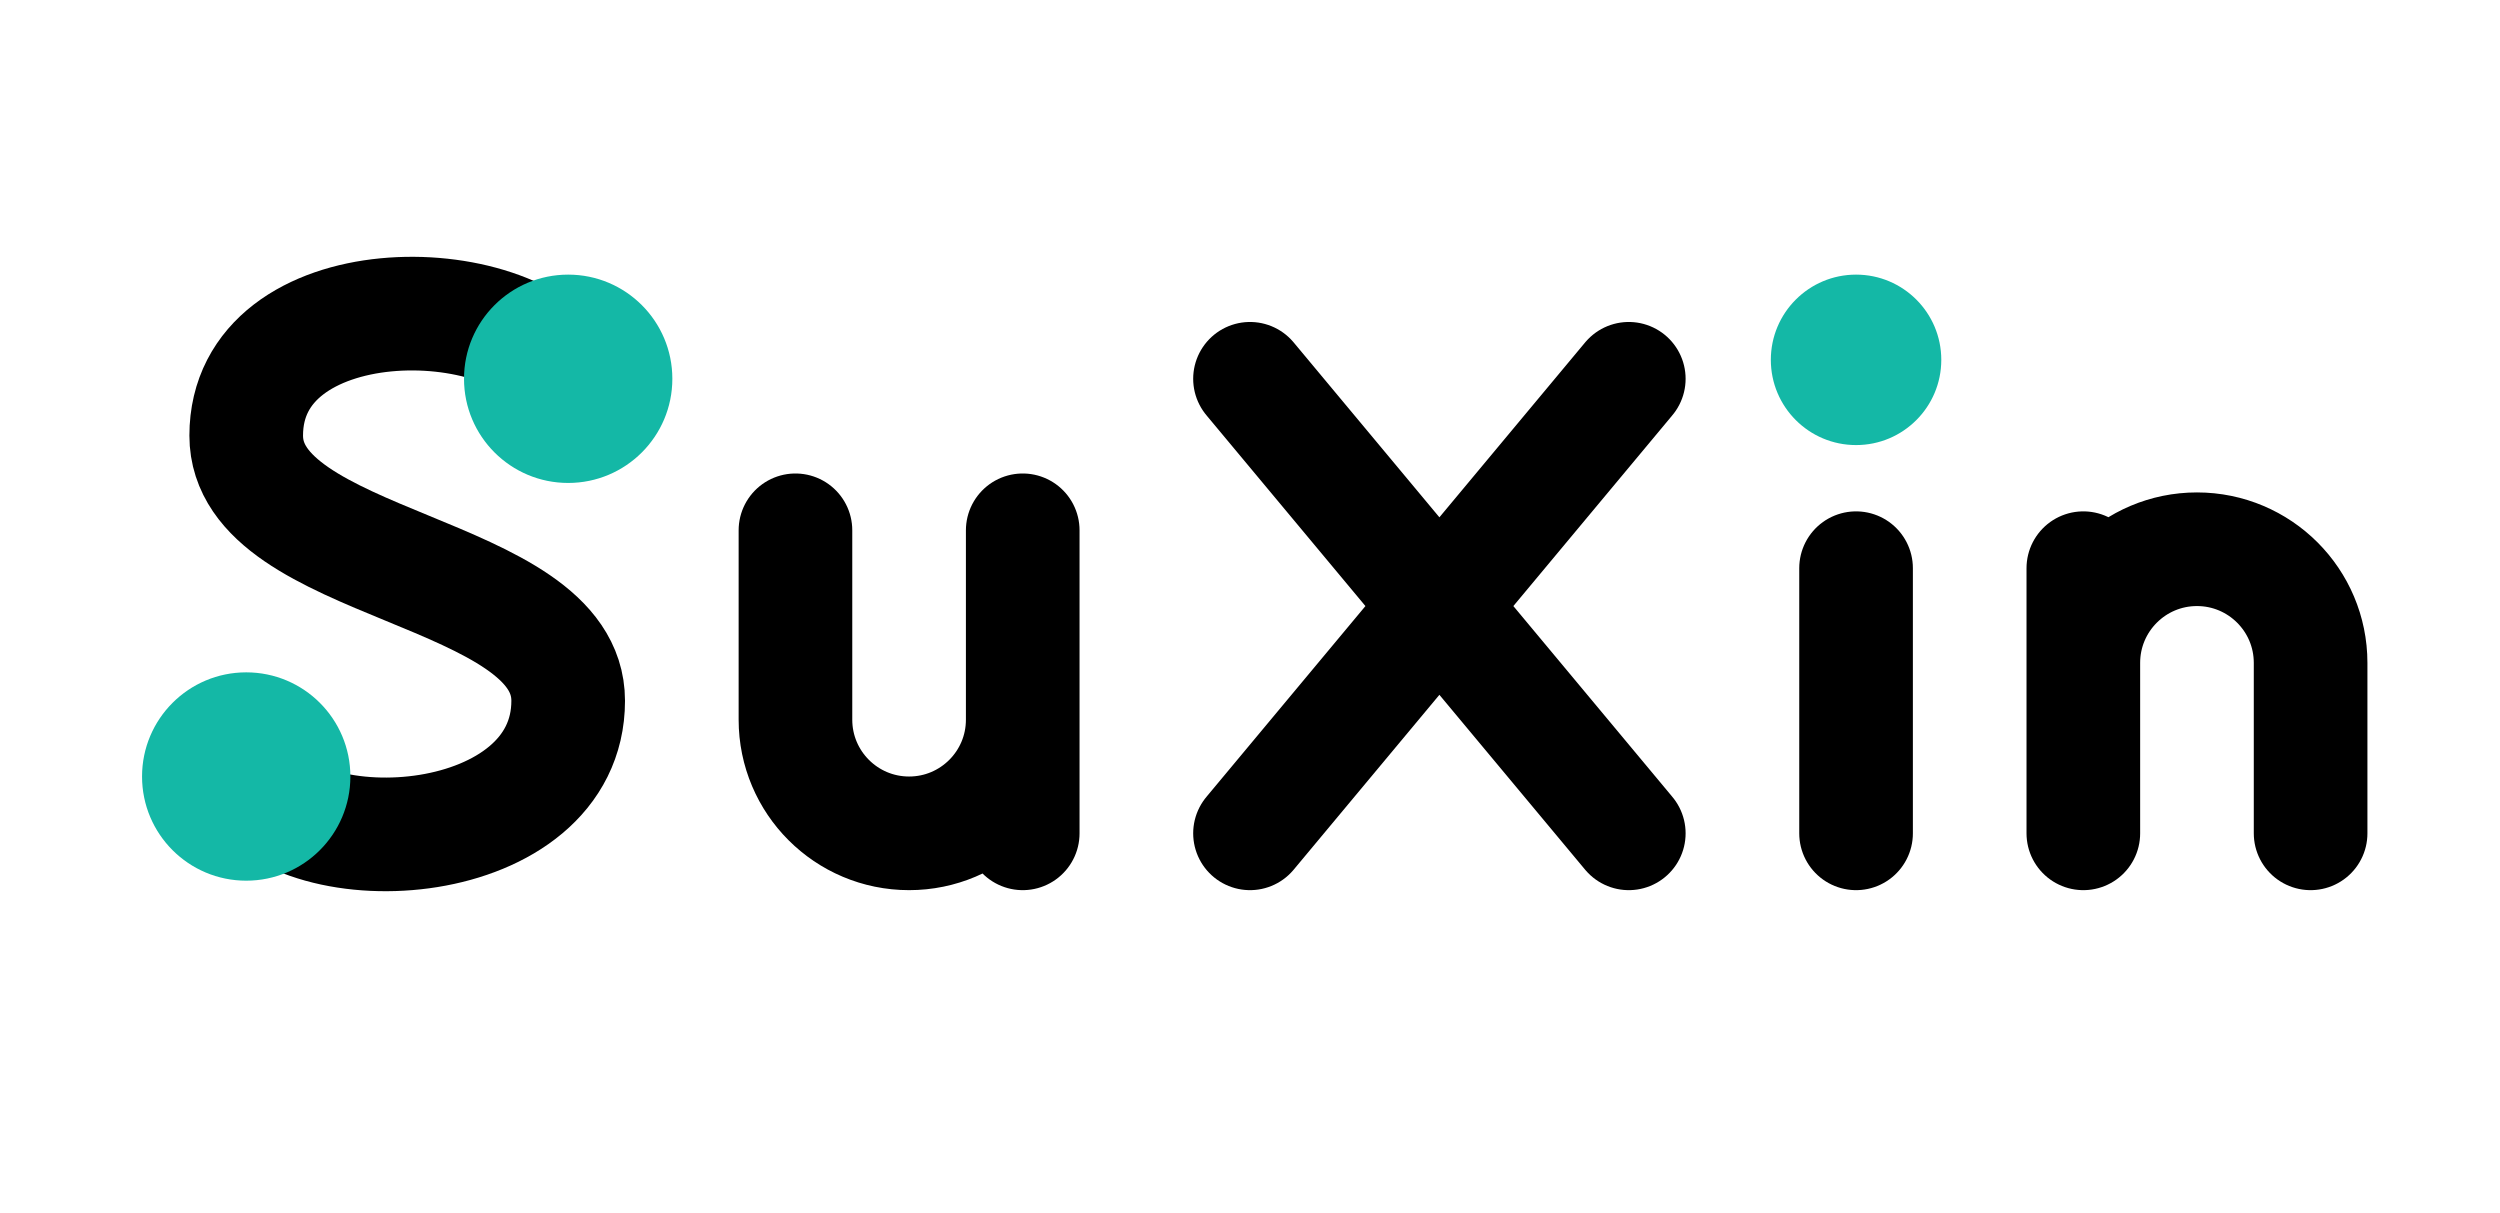
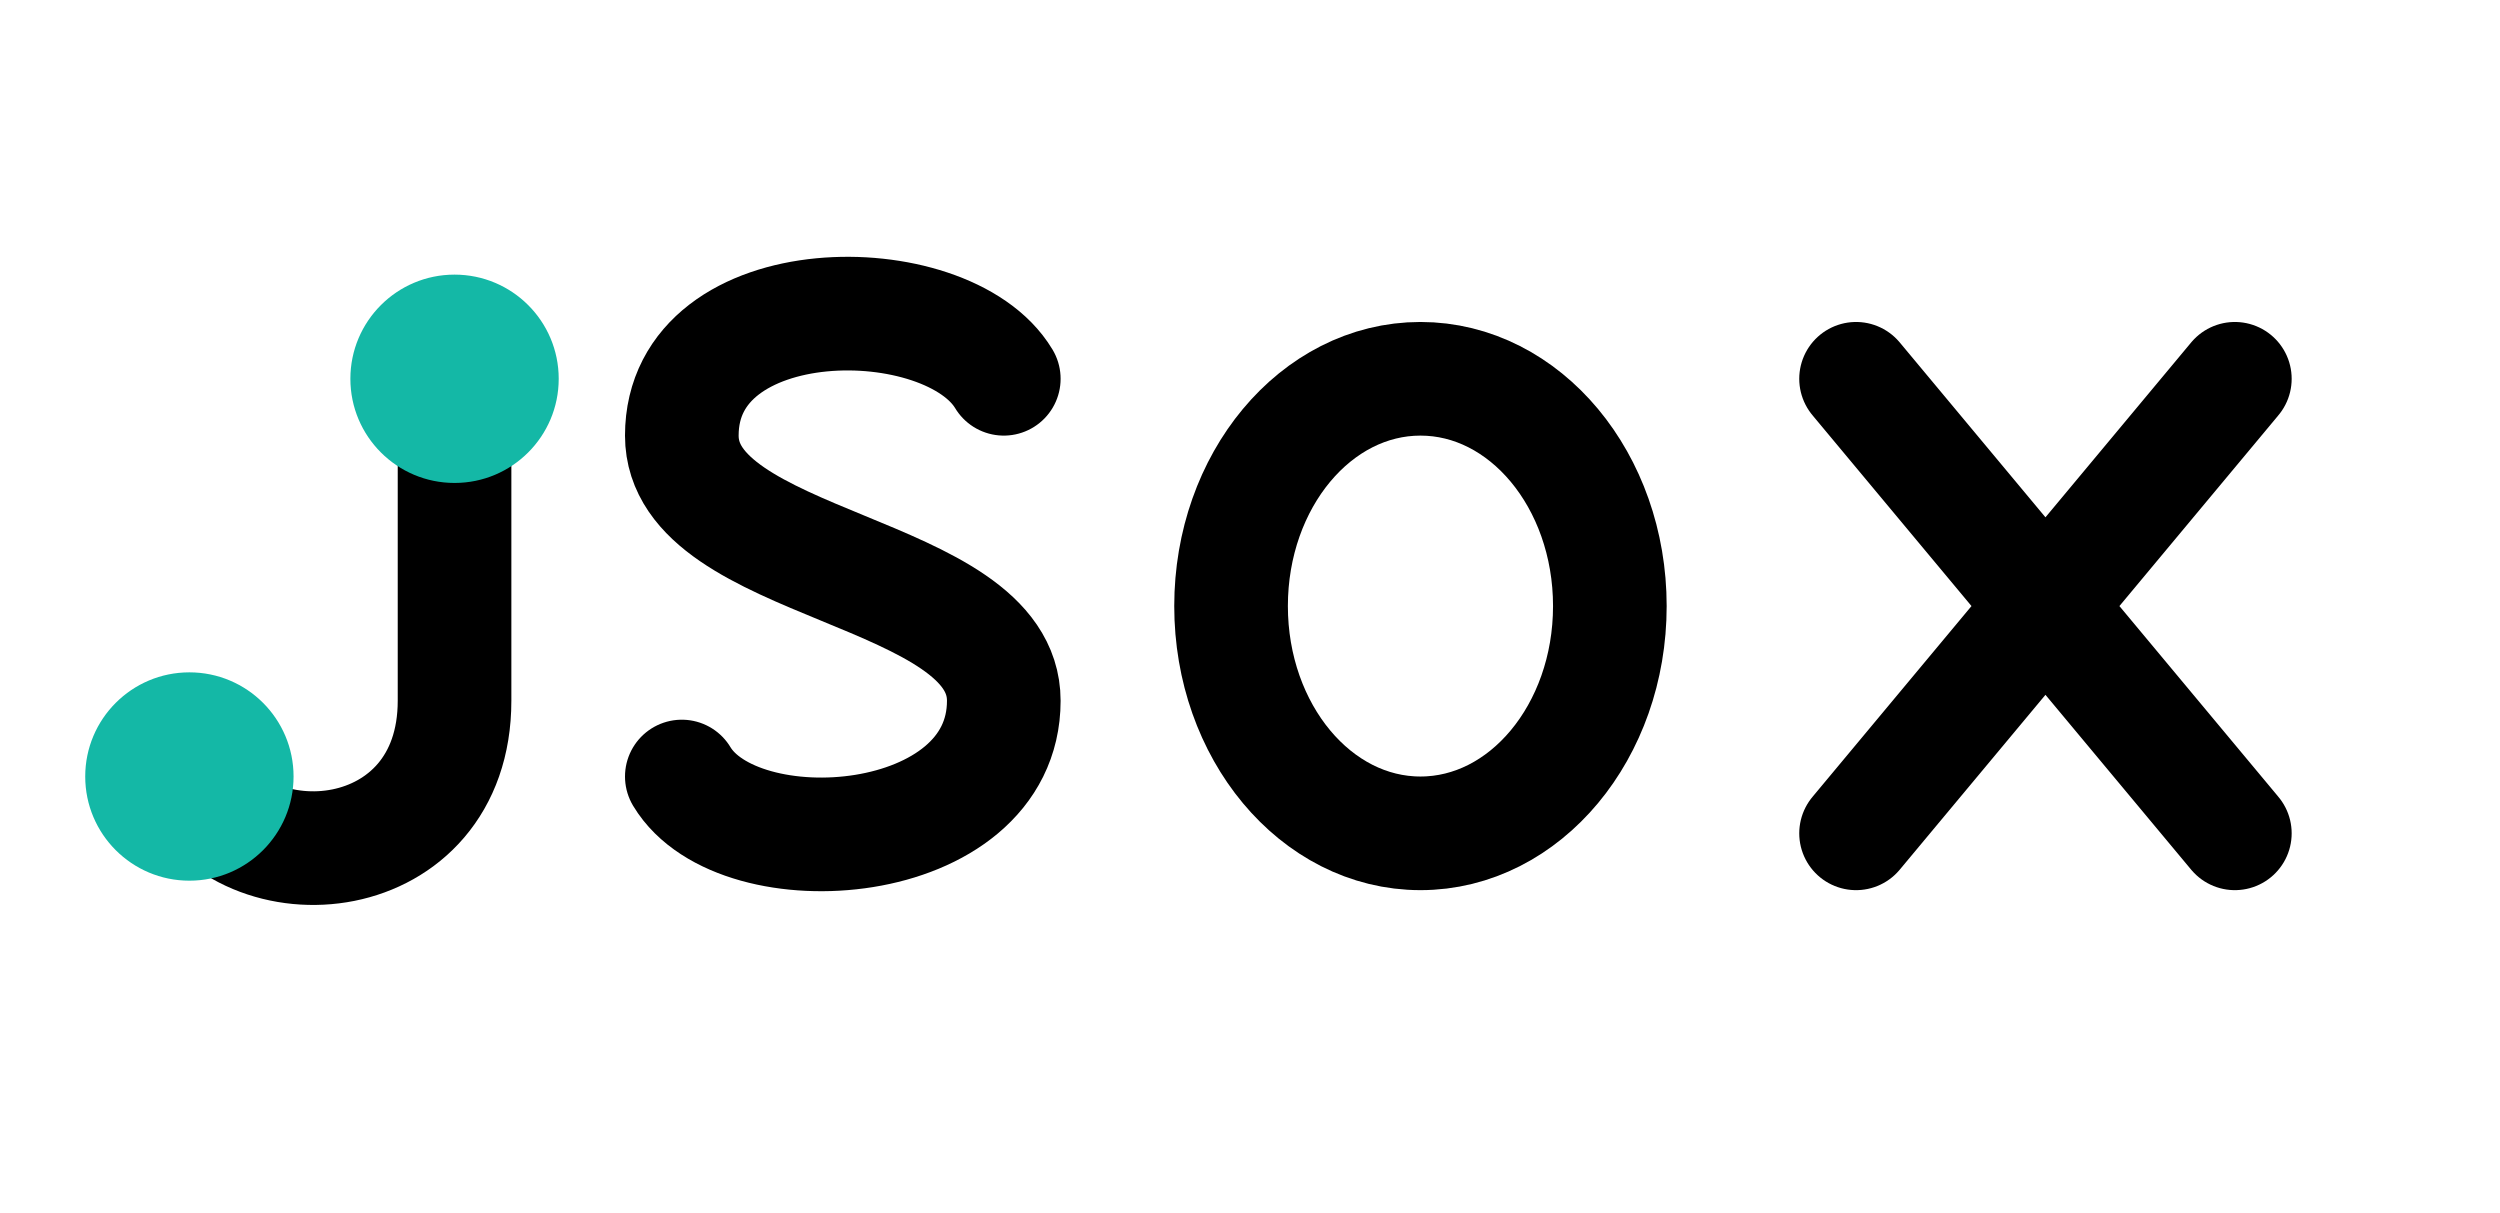
- <svg xmlns="http://www.w3.org/2000/svg" viewBox="0 0 132 64" role="img" aria-label="SuXin">
+ <svg xmlns="http://www.w3.org/2000/svg" viewBox="0 0 132 64" role="img" aria-label="JSOX">
  <g fill="none" stroke="currentColor" stroke-width="6" stroke-linecap="round" stroke-linejoin="round">
-     <path d="M30 20C27 15 13 15 13 23C13 30 30 30 30 37C30 45 16 46 13 41" />
-     <path d="M42 28V38a6 6 0 0 0 12 0V28V44" />
-     <path d="M66 20l20 24M86 20L66 44" />
-     <path d="M98 30V44" />
-     <path d="M110 44V30M110 35a6 6 0 0 1 12 0V44" />
+     <path d="M24 20V37C24 46 13 47 10 41" />
+     <path d="M53 20C50 15 36 15 36 23C36 30 53 30 53 37C53 45 39 46 36 41" />
+     <ellipse cx="75" cy="32" rx="10" ry="12" />
+     <path d="M98 20l20 24M118 20L98 44" />
  </g>
-   <circle cx="30" cy="20" r="5.5" fill="#14B8A6" />
-   <circle cx="13" cy="41" r="5.5" fill="#14B8A6" />
-   <circle cx="98" cy="19" r="4.5" fill="#14B8A6" />
+   <circle cx="24" cy="20" r="5.5" fill="#14B8A6" />
+   <circle cx="10" cy="41" r="5.5" fill="#14B8A6" />
</svg>
